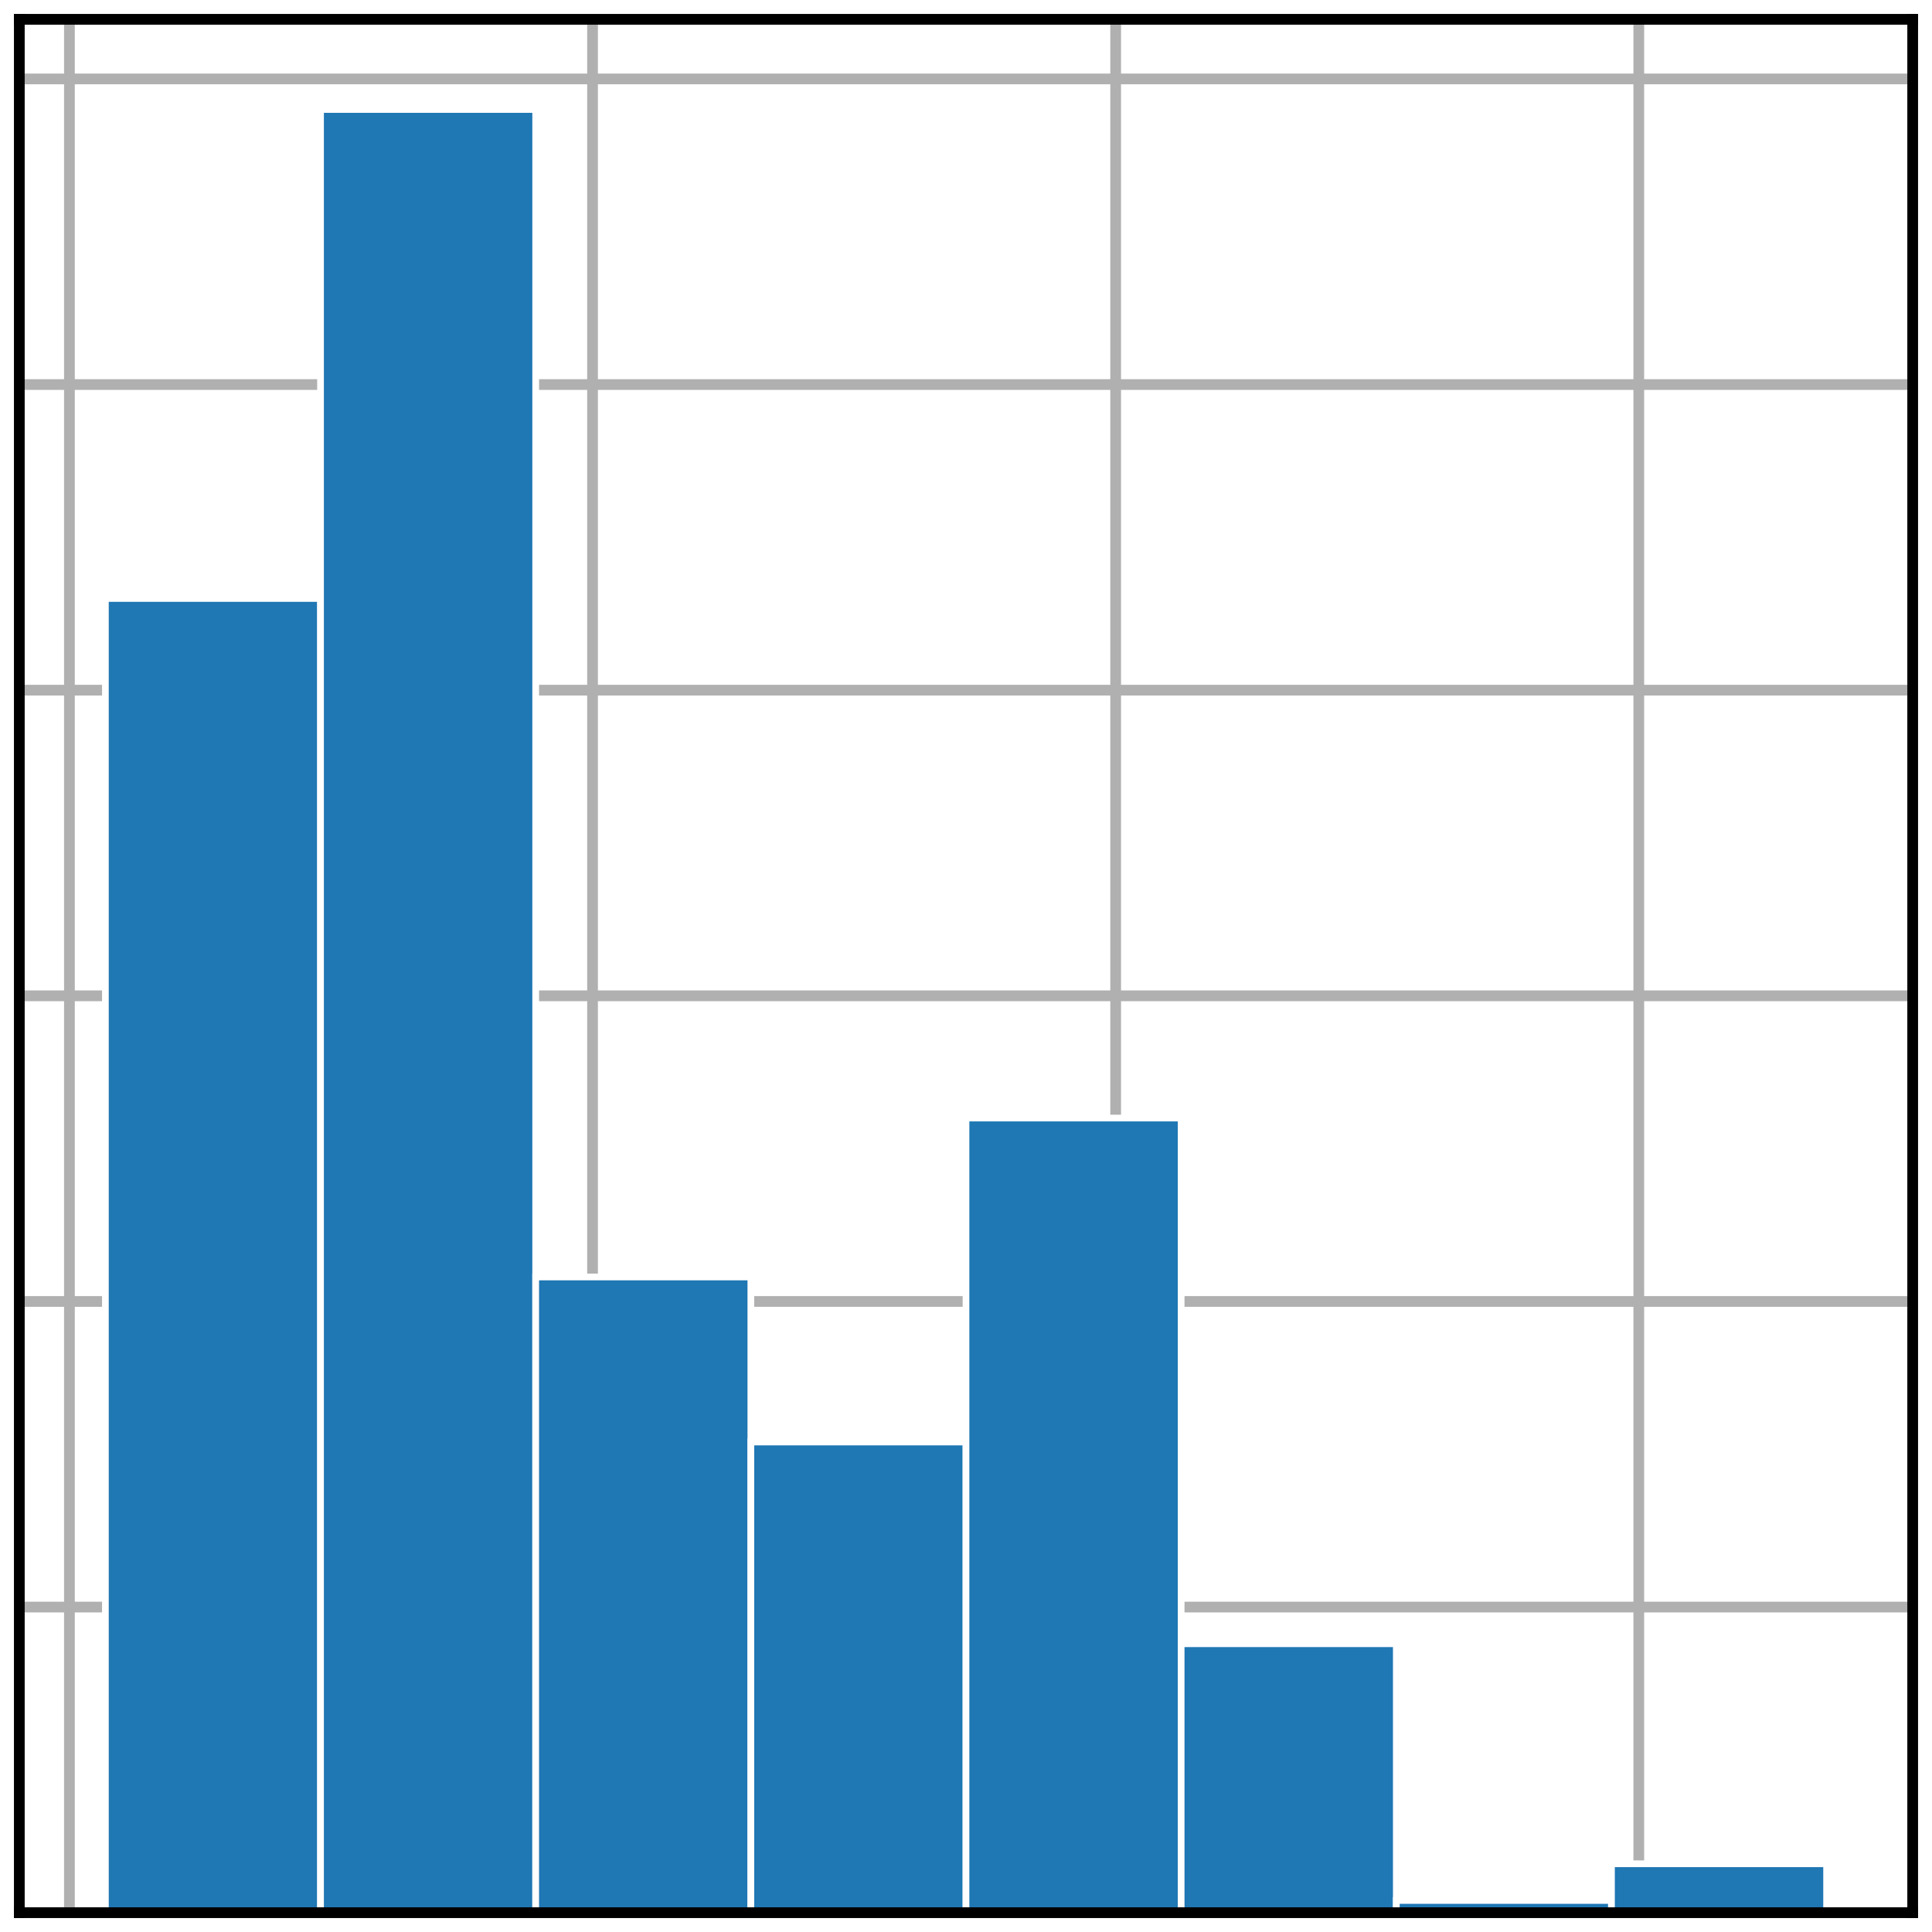
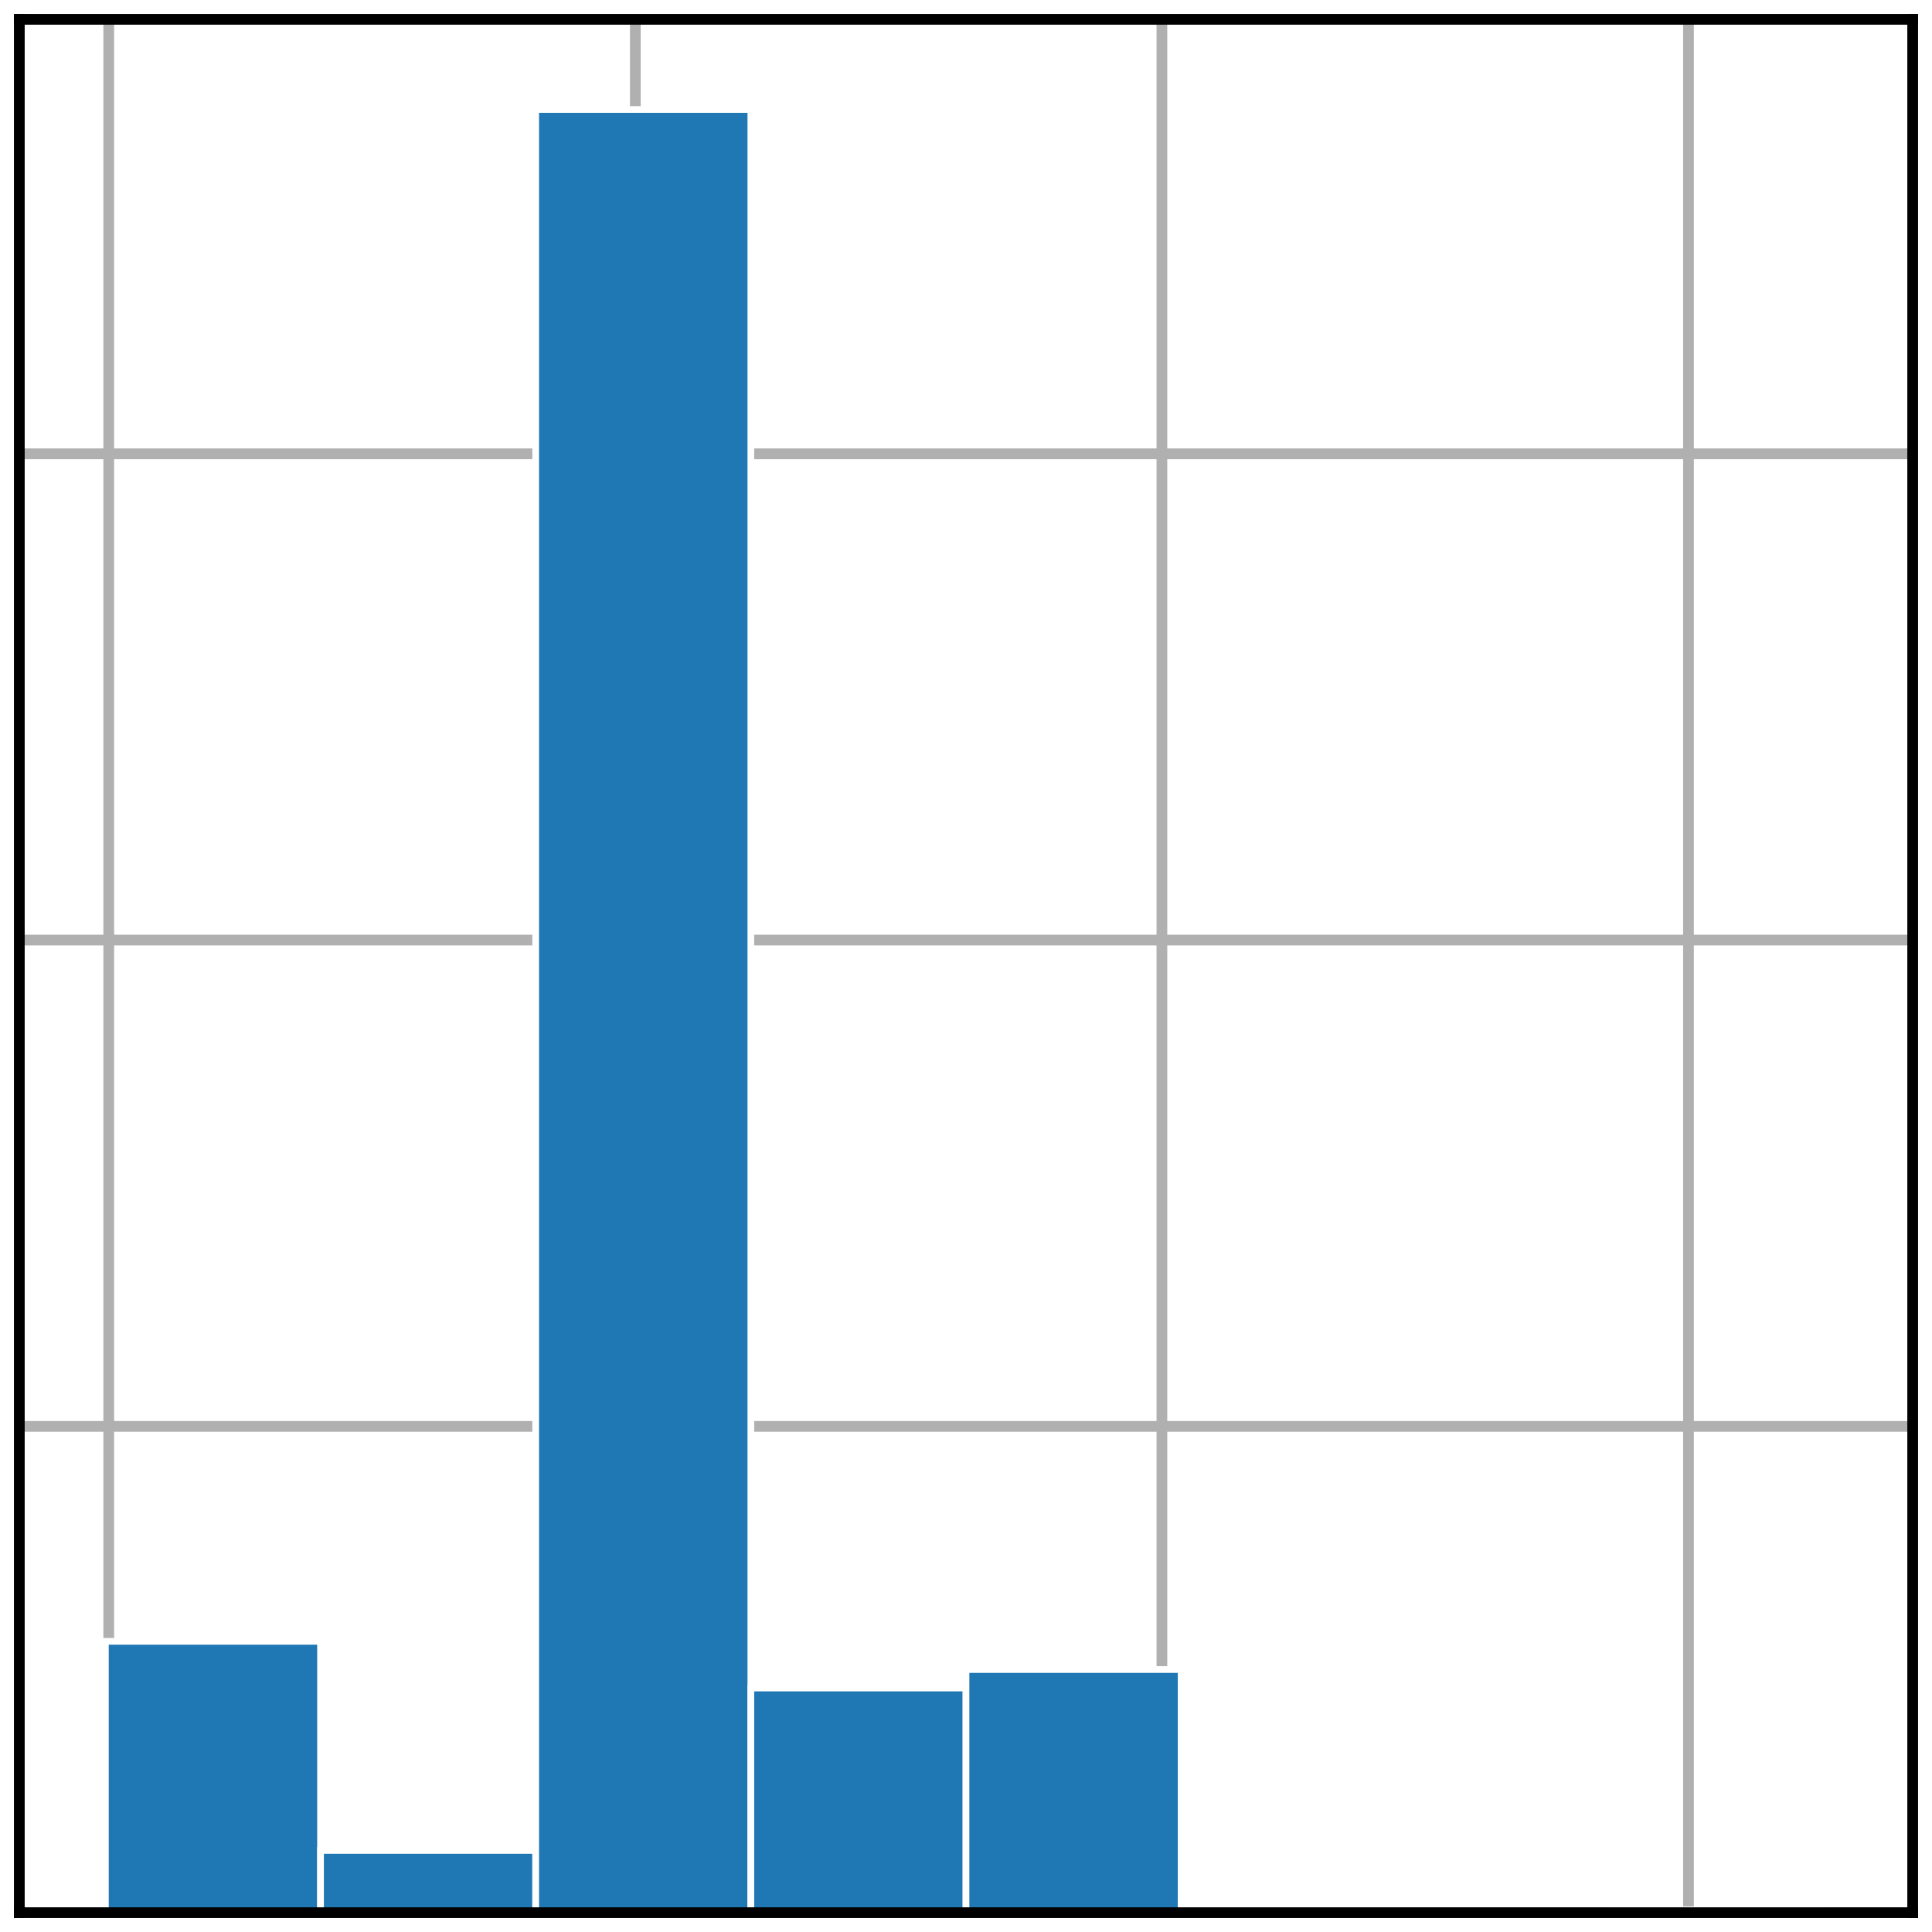
<svg xmlns="http://www.w3.org/2000/svg" xmlns:xlink="http://www.w3.org/1999/xlink" width="144pt" height="144pt" viewBox="0 0 144 144" version="1.1">
  <defs>
    <style type="text/css">*{stroke-linejoin: round; stroke-linecap: butt}</style>
  </defs>
  <g id="figure_1">
    <g id="patch_1">
      <path d="M 0 144  L 144 144  L 144 0  L 0 0  z " style="fill: #ffffff" />
    </g>
    <g id="axes_1">
      <g id="patch_2">
        <path d="M 1.44 142.56  L 142.56 142.56  L 142.56 1.44  L 1.44 1.44  z " style="fill: #ffffff" />
      </g>
      <g id="matplotlib.axis_1">
        <g id="xtick_1">
          <g id="line2d_1">
-             <path d="M 5.175 142.56  L 5.175 1.44  " clip-path="url(#pc6f0879049)" style="fill: none; stroke: #b0b0b0; stroke-width: 0.8; stroke-linecap: square" />
+             <path d="M 8.106 142.56  L 8.106 1.44  " clip-path="url(#p95288b70a6)" style="fill: none; stroke: #b0b0b0; stroke-width: 0.8; stroke-linecap: square" />
          </g>
          <g id="line2d_2" />
          <g id="text_1">
-             <g transform="translate(-7.550114 153.6584) scale(0.1 -0.1)">
-               <defs>
-                 <path id="DejaVuSans-31" d="M 794 531  L 1825 531  L 1825 4091  L 703 3866  L 703 4441  L 1819 4666  L 2450 4666  L 2450 531  L 3481 531  L 3481 0  L 794 0  L 794 531  z " transform="scale(0.015625)" />
+             <g transform="translate(-1.437436 153.6584) scale(0.1 -0.1)">
+               <defs>
                <path id="DejaVuSans-32" d="M 1228 531  L 3431 531  L 3431 0  L 469 0  L 469 531  Q 828 903 1448 1529  Q 2069 2156 2228 2338  Q 2531 2678 2651 2914  Q 2772 3150 2772 3378  Q 2772 3750 2511 3984  Q 2250 4219 1831 4219  Q 1534 4219 1204 4116  Q 875 4013 500 3803  L 500 4441  Q 881 4594 1212 4672  Q 1544 4750 1819 4750  Q 2544 4750 2975 4387  Q 3406 4025 3406 3419  Q 3406 3131 3298 2873  Q 3191 2616 2906 2266  Q 2828 2175 2409 1742  Q 1991 1309 1228 531  z " transform="scale(0.015625)" />
+                 <path id="DejaVuSans-38" d="M 2034 2216  Q 1584 2216 1326 1975  Q 1069 1734 1069 1313  Q 1069 891 1326 650  Q 1584 409 2034 409  Q 2484 409 2743 651  Q 3003 894 3003 1313  Q 3003 1734 2745 1975  Q 2488 2216 2034 2216  z M 1403 2484  Q 997 2584 770 2862  Q 544 3141 544 3541  Q 544 4100 942 4425  Q 1341 4750 2034 4750  Q 2731 4750 3128 4425  Q 3525 4100 3525 3541  Q 3525 3141 3298 2862  Q 3072 2584 2669 2484  Q 3125 2378 3379 2068  Q 3634 1759 3634 1313  Q 3634 634 3220 271  Q 2806 -91 2034 -91  Q 1263 -91 848 271  Q 434 634 434 1313  Q 434 1759 690 2068  Q 947 2378 1403 2484  z M 1172 3481  Q 1172 3119 1398 2916  Q 1625 2713 2034 2713  Q 2441 2713 2670 2916  Q 2900 3119 2900 3481  Q 2900 3844 2670 4047  Q 2441 4250 2034 4250  Q 1625 4250 1398 4047  Q 1172 3844 1172 3481  z " transform="scale(0.015625)" />
                <path id="DejaVuSans-30" d="M 2034 4250  Q 1547 4250 1301 3770  Q 1056 3291 1056 2328  Q 1056 1369 1301 889  Q 1547 409 2034 409  Q 2525 409 2770 889  Q 3016 1369 3016 2328  Q 3016 3291 2770 3770  Q 2525 4250 2034 4250  z M 2034 4750  Q 2819 4750 3233 4129  Q 3647 3509 3647 2328  Q 3647 1150 3233 529  Q 2819 -91 2034 -91  Q 1250 -91 836 529  Q 422 1150 422 2328  Q 422 3509 836 4129  Q 1250 4750 2034 4750  z " transform="scale(0.015625)" />
              </defs>
-               <use xlink:href="#DejaVuSans-31" />
-               <use xlink:href="#DejaVuSans-32" x="63.623" />
-               <use xlink:href="#DejaVuSans-30" x="127.246" />
-               <use xlink:href="#DejaVuSans-30" x="190.869" />
+               <use xlink:href="#DejaVuSans-32" />
+               <use xlink:href="#DejaVuSans-38" x="63.623" />
+               <use xlink:href="#DejaVuSans-30" x="127.246" />
            </g>
          </g>
        </g>
        <g id="xtick_2">
          <g id="line2d_3">
-             <path d="M 44.165 142.56  L 44.165 1.44  " clip-path="url(#pc6f0879049)" style="fill: none; stroke: #b0b0b0; stroke-width: 0.8; stroke-linecap: square" />
+             <path d="M 47.354 142.56  L 47.354 1.44  " clip-path="url(#p95288b70a6)" style="fill: none; stroke: #b0b0b0; stroke-width: 0.8; stroke-linecap: square" />
          </g>
          <g id="line2d_4" />
          <g id="text_2">
-             <g transform="translate(31.43979 153.6584) scale(0.1 -0.1)">
+             <g transform="translate(37.81006 153.6584) scale(0.1 -0.1)">
              <defs>
                <path id="DejaVuSans-33" d="M 2597 2516  Q 3050 2419 3304 2112  Q 3559 1806 3559 1356  Q 3559 666 3084 287  Q 2609 -91 1734 -91  Q 1441 -91 1130 -33  Q 819 25 488 141  L 488 750  Q 750 597 1062 519  Q 1375 441 1716 441  Q 2309 441 2620 675  Q 2931 909 2931 1356  Q 2931 1769 2642 2001  Q 2353 2234 1838 2234  L 1294 2234  L 1294 2753  L 1863 2753  Q 2328 2753 2575 2939  Q 2822 3125 2822 3475  Q 2822 3834 2567 4026  Q 2313 4219 1838 4219  Q 1578 4219 1281 4162  Q 984 4106 628 3988  L 628 4550  Q 988 4650 1302 4700  Q 1616 4750 1894 4750  Q 2613 4750 3031 4423  Q 3450 4097 3450 3541  Q 3450 3153 3228 2886  Q 3006 2619 2597 2516  z " transform="scale(0.015625)" />
              </defs>
-               <use xlink:href="#DejaVuSans-31" />
-               <use xlink:href="#DejaVuSans-33" x="63.623" />
-               <use xlink:href="#DejaVuSans-30" x="127.246" />
-               <use xlink:href="#DejaVuSans-30" x="190.869" />
+               <use xlink:href="#DejaVuSans-33" />
+               <use xlink:href="#DejaVuSans-30" x="63.623" />
+               <use xlink:href="#DejaVuSans-30" x="127.246" />
            </g>
          </g>
        </g>
        <g id="xtick_3">
          <g id="line2d_5">
-             <path d="M 83.155 142.56  L 83.155 1.44  " clip-path="url(#pc6f0879049)" style="fill: none; stroke: #b0b0b0; stroke-width: 0.8; stroke-linecap: square" />
+             <path d="M 86.601 142.56  L 86.601 1.44  " clip-path="url(#p95288b70a6)" style="fill: none; stroke: #b0b0b0; stroke-width: 0.8; stroke-linecap: square" />
          </g>
          <g id="line2d_6" />
          <g id="text_3">
-             <g transform="translate(70.42969 153.6584) scale(0.1 -0.1)">
-               <defs>
-                 <path id="DejaVuSans-34" d="M 2419 4116  L 825 1625  L 2419 1625  L 2419 4116  z M 2253 4666  L 3047 4666  L 3047 1625  L 3713 1625  L 3713 1100  L 3047 1100  L 3047 0  L 2419 0  L 2419 1100  L 313 1100  L 313 1709  L 2253 4666  z " transform="scale(0.015625)" />
-               </defs>
-               <use xlink:href="#DejaVuSans-31" />
-               <use xlink:href="#DejaVuSans-34" x="63.623" />
-               <use xlink:href="#DejaVuSans-30" x="127.246" />
-               <use xlink:href="#DejaVuSans-30" x="190.869" />
+             <g transform="translate(77.05756 153.6584) scale(0.1 -0.1)">
+               <use xlink:href="#DejaVuSans-33" />
+               <use xlink:href="#DejaVuSans-32" x="63.623" />
+               <use xlink:href="#DejaVuSans-30" x="127.246" />
            </g>
          </g>
        </g>
        <g id="xtick_4">
          <g id="line2d_7">
-             <path d="M 122.145 142.56  L 122.145 1.44  " clip-path="url(#pc6f0879049)" style="fill: none; stroke: #b0b0b0; stroke-width: 0.8; stroke-linecap: square" />
+             <path d="M 125.849 142.56  L 125.849 1.44  " clip-path="url(#p95288b70a6)" style="fill: none; stroke: #b0b0b0; stroke-width: 0.8; stroke-linecap: square" />
          </g>
          <g id="line2d_8" />
          <g id="text_4">
-             <g transform="translate(109.4196 153.6584) scale(0.1 -0.1)">
-               <defs>
-                 <path id="DejaVuSans-35" d="M 691 4666  L 3169 4666  L 3169 4134  L 1269 4134  L 1269 2991  Q 1406 3038 1543 3061  Q 1681 3084 1819 3084  Q 2600 3084 3056 2656  Q 3513 2228 3513 1497  Q 3513 744 3044 326  Q 2575 -91 1722 -91  Q 1428 -91 1123 -41  Q 819 9 494 109  L 494 744  Q 775 591 1075 516  Q 1375 441 1709 441  Q 2250 441 2565 725  Q 2881 1009 2881 1497  Q 2881 1984 2565 2268  Q 2250 2553 1709 2553  Q 1456 2553 1204 2497  Q 953 2441 691 2322  L 691 4666  z " transform="scale(0.015625)" />
-               </defs>
-               <use xlink:href="#DejaVuSans-31" />
-               <use xlink:href="#DejaVuSans-35" x="63.623" />
-               <use xlink:href="#DejaVuSans-30" x="127.246" />
-               <use xlink:href="#DejaVuSans-30" x="190.869" />
+             <g transform="translate(116.3051 153.6584) scale(0.1 -0.1)">
+               <defs>
+                 <path id="DejaVuSans-34" d="M 2419 4116  L 825 1625  L 2419 1625  L 2419 4116  z M 2253 4666  L 3047 4666  L 3047 1625  L 3713 1625  L 3713 1100  L 3047 1100  L 3047 0  L 2419 0  L 2419 1100  L 313 1100  L 313 1709  L 2253 4666  z " transform="scale(0.015625)" />
+               </defs>
+               <use xlink:href="#DejaVuSans-33" />
+               <use xlink:href="#DejaVuSans-34" x="63.623" />
+               <use xlink:href="#DejaVuSans-30" x="127.246" />
            </g>
          </g>
        </g>
        <g id="text_5">
          <g transform="translate(21.61484 173.3366) scale(0.1 -0.1)">
            <defs>
              <path id="DejaVuSans-45" d="M 628 4666  L 3578 4666  L 3578 4134  L 1259 4134  L 1259 2753  L 3481 2753  L 3481 2222  L 1259 2222  L 1259 531  L 3634 531  L 3634 0  L 628 0  L 628 4666  z " transform="scale(0.015625)" />
              <path id="DejaVuSans-78" d="M 3513 3500  L 2247 1797  L 3578 0  L 2900 0  L 1881 1375  L 863 0  L 184 0  L 1544 1831  L 300 3500  L 978 3500  L 1906 2253  L 2834 3500  L 3513 3500  z " transform="scale(0.015625)" />
              <path id="DejaVuSans-65" d="M 3597 1894  L 3597 1613  L 953 1613  Q 991 1019 1311 708  Q 1631 397 2203 397  Q 2534 397 2845 478  Q 3156 559 3463 722  L 3463 178  Q 3153 47 2828 -22  Q 2503 -91 2169 -91  Q 1331 -91 842 396  Q 353 884 353 1716  Q 353 2575 817 3079  Q 1281 3584 2069 3584  Q 2775 3584 3186 3129  Q 3597 2675 3597 1894  z M 3022 2063  Q 3016 2534 2758 2815  Q 2500 3097 2075 3097  Q 1594 3097 1305 2825  Q 1016 2553 972 2059  L 3022 2063  z " transform="scale(0.015625)" />
              <path id="DejaVuSans-63" d="M 3122 3366  L 3122 2828  Q 2878 2963 2633 3030  Q 2388 3097 2138 3097  Q 1578 3097 1268 2742  Q 959 2388 959 1747  Q 959 1106 1268 751  Q 1578 397 2138 397  Q 2388 397 2633 464  Q 2878 531 3122 666  L 3122 134  Q 2881 22 2623 -34  Q 2366 -91 2075 -91  Q 1284 -91 818 406  Q 353 903 353 1747  Q 353 2603 823 3093  Q 1294 3584 2113 3584  Q 2378 3584 2631 3529  Q 2884 3475 3122 3366  z " transform="scale(0.015625)" />
              <path id="DejaVuSans-75" d="M 544 1381  L 544 3500  L 1119 3500  L 1119 1403  Q 1119 906 1312 657  Q 1506 409 1894 409  Q 2359 409 2629 706  Q 2900 1003 2900 1516  L 2900 3500  L 3475 3500  L 3475 0  L 2900 0  L 2900 538  Q 2691 219 2414 64  Q 2138 -91 1772 -91  Q 1169 -91 856 284  Q 544 659 544 1381  z M 1991 3584  L 1991 3584  z " transform="scale(0.015625)" />
              <path id="DejaVuSans-74" d="M 1172 4494  L 1172 3500  L 2356 3500  L 2356 3053  L 1172 3053  L 1172 1153  Q 1172 725 1289 603  Q 1406 481 1766 481  L 2356 481  L 2356 0  L 1766 0  Q 1100 0 847 248  Q 594 497 594 1153  L 594 3053  L 172 3053  L 172 3500  L 594 3500  L 594 4494  L 1172 4494  z " transform="scale(0.015625)" />
              <path id="DejaVuSans-69" d="M 603 3500  L 1178 3500  L 1178 0  L 603 0  L 603 3500  z M 603 4863  L 1178 4863  L 1178 4134  L 603 4134  L 603 4863  z " transform="scale(0.015625)" />
              <path id="DejaVuSans-6f" d="M 1959 3097  Q 1497 3097 1228 2736  Q 959 2375 959 1747  Q 959 1119 1226 758  Q 1494 397 1959 397  Q 2419 397 2687 759  Q 2956 1122 2956 1747  Q 2956 2369 2687 2733  Q 2419 3097 1959 3097  z M 1959 3584  Q 2709 3584 3137 3096  Q 3566 2609 3566 1747  Q 3566 888 3137 398  Q 2709 -91 1959 -91  Q 1206 -91 779 398  Q 353 888 353 1747  Q 353 2609 779 3096  Q 1206 3584 1959 3584  z " transform="scale(0.015625)" />
              <path id="DejaVuSans-6e" d="M 3513 2113  L 3513 0  L 2938 0  L 2938 2094  Q 2938 2591 2744 2837  Q 2550 3084 2163 3084  Q 1697 3084 1428 2787  Q 1159 2491 1159 1978  L 1159 0  L 581 0  L 581 3500  L 1159 3500  L 1159 2956  Q 1366 3272 1645 3428  Q 1925 3584 2291 3584  Q 2894 3584 3203 3211  Q 3513 2838 3513 2113  z " transform="scale(0.015625)" />
              <path id="DejaVuSans-20" transform="scale(0.015625)" />
              <path id="DejaVuSans-6d" d="M 3328 2828  Q 3544 3216 3844 3400  Q 4144 3584 4550 3584  Q 5097 3584 5394 3201  Q 5691 2819 5691 2113  L 5691 0  L 5113 0  L 5113 2094  Q 5113 2597 4934 2840  Q 4756 3084 4391 3084  Q 3944 3084 3684 2787  Q 3425 2491 3425 1978  L 3425 0  L 2847 0  L 2847 2094  Q 2847 2600 2669 2842  Q 2491 3084 2119 3084  Q 1678 3084 1418 2786  Q 1159 2488 1159 1978  L 1159 0  L 581 0  L 581 3500  L 1159 3500  L 1159 2956  Q 1356 3278 1631 3431  Q 1906 3584 2284 3584  Q 2666 3584 2933 3390  Q 3200 3197 3328 2828  z " transform="scale(0.015625)" />
              <path id="DejaVuSans-28" d="M 1984 4856  Q 1566 4138 1362 3434  Q 1159 2731 1159 2009  Q 1159 1288 1364 580  Q 1569 -128 1984 -844  L 1484 -844  Q 1016 -109 783 600  Q 550 1309 550 2009  Q 550 2706 781 3412  Q 1013 4119 1484 4856  L 1984 4856  z " transform="scale(0.015625)" />
              <path id="DejaVuSans-73" d="M 2834 3397  L 2834 2853  Q 2591 2978 2328 3040  Q 2066 3103 1784 3103  Q 1356 3103 1142 2972  Q 928 2841 928 2578  Q 928 2378 1081 2264  Q 1234 2150 1697 2047  L 1894 2003  Q 2506 1872 2764 1633  Q 3022 1394 3022 966  Q 3022 478 2636 193  Q 2250 -91 1575 -91  Q 1294 -91 989 -36  Q 684 19 347 128  L 347 722  Q 666 556 975 473  Q 1284 391 1588 391  Q 1994 391 2212 530  Q 2431 669 2431 922  Q 2431 1156 2273 1281  Q 2116 1406 1581 1522  L 1381 1569  Q 847 1681 609 1914  Q 372 2147 372 2553  Q 372 3047 722 3315  Q 1072 3584 1716 3584  Q 2034 3584 2315 3537  Q 2597 3491 2834 3397  z " transform="scale(0.015625)" />
              <path id="DejaVuSans-29" d="M 513 4856  L 1013 4856  Q 1481 4119 1714 3412  Q 1947 2706 1947 2009  Q 1947 1309 1714 600  Q 1481 -109 1013 -844  L 513 -844  Q 928 -128 1133 580  Q 1338 1288 1338 2009  Q 1338 2731 1133 3434  Q 928 4138 513 4856  z " transform="scale(0.015625)" />
            </defs>
            <use xlink:href="#DejaVuSans-45" />
            <use xlink:href="#DejaVuSans-78" x="63.184" />
            <use xlink:href="#DejaVuSans-65" x="119.238" />
            <use xlink:href="#DejaVuSans-63" x="180.762" />
            <use xlink:href="#DejaVuSans-75" x="235.742" />
            <use xlink:href="#DejaVuSans-74" x="299.121" />
            <use xlink:href="#DejaVuSans-69" x="338.33" />
            <use xlink:href="#DejaVuSans-6f" x="366.113" />
            <use xlink:href="#DejaVuSans-6e" x="427.295" />
            <use xlink:href="#DejaVuSans-20" x="490.674" />
            <use xlink:href="#DejaVuSans-74" x="522.461" />
            <use xlink:href="#DejaVuSans-69" x="561.67" />
            <use xlink:href="#DejaVuSans-6d" x="589.453" />
            <use xlink:href="#DejaVuSans-65" x="686.865" />
            <use xlink:href="#DejaVuSans-20" x="748.389" />
            <use xlink:href="#DejaVuSans-28" x="780.176" />
            <use xlink:href="#DejaVuSans-6d" x="819.189" />
            <use xlink:href="#DejaVuSans-73" x="916.602" />
            <use xlink:href="#DejaVuSans-29" x="968.701" />
          </g>
        </g>
      </g>
      <g id="matplotlib.axis_2">
        <g id="ytick_1">
          <g id="line2d_9">
-             <path d="M 1.44 142.56  L 142.56 142.56  " clip-path="url(#pc6f0879049)" style="fill: none; stroke: #b0b0b0; stroke-width: 0.8; stroke-linecap: square" />
+             <path d="M 1.44 142.56  L 142.56 142.56  " clip-path="url(#p95288b70a6)" style="fill: none; stroke: #b0b0b0; stroke-width: 0.8; stroke-linecap: square" />
          </g>
          <g id="line2d_10" />
          <g id="text_6">
            <g transform="translate(-8.4225 146.3592) scale(0.1 -0.1)">
              <use xlink:href="#DejaVuSans-30" />
            </g>
          </g>
        </g>
        <g id="ytick_2">
          <g id="line2d_11">
-             <path d="M 1.44 119.78  L 142.56 119.78  " clip-path="url(#pc6f0879049)" style="fill: none; stroke: #b0b0b0; stroke-width: 0.8; stroke-linecap: square" />
+             <path d="M 1.44 106.314  L 142.56 106.314  " clip-path="url(#p95288b70a6)" style="fill: none; stroke: #b0b0b0; stroke-width: 0.8; stroke-linecap: square" />
          </g>
          <g id="line2d_12" />
          <g id="text_7">
-             <g transform="translate(-14.785 123.5796) scale(0.1 -0.1)">
+             <g transform="translate(-21.1475 110.1133) scale(0.1 -0.1)">
+               <defs>
+                 <path id="DejaVuSans-35" d="M 691 4666  L 3169 4666  L 3169 4134  L 1269 4134  L 1269 2991  Q 1406 3038 1543 3061  Q 1681 3084 1819 3084  Q 2600 3084 3056 2656  Q 3513 2228 3513 1497  Q 3513 744 3044 326  Q 2575 -91 1722 -91  Q 1428 -91 1123 -41  Q 819 9 494 109  L 494 744  Q 775 591 1075 516  Q 1375 441 1709 441  Q 2250 441 2565 725  Q 2881 1009 2881 1497  Q 2881 1984 2565 2268  Q 2250 2553 1709 2553  Q 1456 2553 1204 2497  Q 953 2441 691 2322  L 691 4666  z " transform="scale(0.015625)" />
+               </defs>
              <use xlink:href="#DejaVuSans-35" />
              <use xlink:href="#DejaVuSans-30" x="63.623" />
+               <use xlink:href="#DejaVuSans-30" x="127.246" />
            </g>
          </g>
        </g>
        <g id="ytick_3">
          <g id="line2d_13">
-             <path d="M 1.44 97.001  L 142.56 97.001  " clip-path="url(#pc6f0879049)" style="fill: none; stroke: #b0b0b0; stroke-width: 0.8; stroke-linecap: square" />
+             <path d="M 1.44 70.068  L 142.56 70.068  " clip-path="url(#p95288b70a6)" style="fill: none; stroke: #b0b0b0; stroke-width: 0.8; stroke-linecap: square" />
          </g>
          <g id="line2d_14" />
          <g id="text_8">
-             <g transform="translate(-21.1475 100.7999) scale(0.1 -0.1)">
+             <g transform="translate(-27.51 73.86731) scale(0.1 -0.1)">
+               <defs>
+                 <path id="DejaVuSans-31" d="M 794 531  L 1825 531  L 1825 4091  L 703 3866  L 703 4441  L 1819 4666  L 2450 4666  L 2450 531  L 3481 531  L 3481 0  L 794 0  L 794 531  z " transform="scale(0.015625)" />
+               </defs>
              <use xlink:href="#DejaVuSans-31" />
              <use xlink:href="#DejaVuSans-30" x="63.623" />
              <use xlink:href="#DejaVuSans-30" x="127.246" />
+               <use xlink:href="#DejaVuSans-30" x="190.869" />
            </g>
          </g>
        </g>
        <g id="ytick_4">
          <g id="line2d_15">
-             <path d="M 1.44 74.221  L 142.56 74.221  " clip-path="url(#pc6f0879049)" style="fill: none; stroke: #b0b0b0; stroke-width: 0.8; stroke-linecap: square" />
+             <path d="M 1.44 33.822  L 142.56 33.822  " clip-path="url(#p95288b70a6)" style="fill: none; stroke: #b0b0b0; stroke-width: 0.8; stroke-linecap: square" />
          </g>
          <g id="line2d_16" />
          <g id="text_9">
-             <g transform="translate(-21.1475 78.02024) scale(0.1 -0.1)">
+             <g transform="translate(-27.51 37.62136) scale(0.1 -0.1)">
              <use xlink:href="#DejaVuSans-31" />
              <use xlink:href="#DejaVuSans-35" x="63.623" />
              <use xlink:href="#DejaVuSans-30" x="127.246" />
-             </g>
-           </g>
-         </g>
-         <g id="ytick_5">
-           <g id="line2d_17">
-             <path d="M 1.44 51.441  L 142.56 51.441  " clip-path="url(#pc6f0879049)" style="fill: none; stroke: #b0b0b0; stroke-width: 0.8; stroke-linecap: square" />
-           </g>
-           <g id="line2d_18" />
-           <g id="text_10">
-             <g transform="translate(-21.1475 55.24057) scale(0.1 -0.1)">
-               <use xlink:href="#DejaVuSans-32" />
-               <use xlink:href="#DejaVuSans-30" x="63.623" />
-               <use xlink:href="#DejaVuSans-30" x="127.246" />
-             </g>
-           </g>
-         </g>
-         <g id="ytick_6">
-           <g id="line2d_19">
-             <path d="M 1.44 28.662  L 142.56 28.662  " clip-path="url(#pc6f0879049)" style="fill: none; stroke: #b0b0b0; stroke-width: 0.8; stroke-linecap: square" />
-           </g>
-           <g id="line2d_20" />
-           <g id="text_11">
-             <g transform="translate(-21.1475 32.46091) scale(0.1 -0.1)">
-               <use xlink:href="#DejaVuSans-32" />
-               <use xlink:href="#DejaVuSans-35" x="63.623" />
-               <use xlink:href="#DejaVuSans-30" x="127.246" />
-             </g>
-           </g>
-         </g>
-         <g id="ytick_7">
-           <g id="line2d_21">
-             <path d="M 1.44 5.882  L 142.56 5.882  " clip-path="url(#pc6f0879049)" style="fill: none; stroke: #b0b0b0; stroke-width: 0.8; stroke-linecap: square" />
-           </g>
-           <g id="line2d_22" />
-           <g id="text_12">
-             <g transform="translate(-21.1475 9.681253) scale(0.1 -0.1)">
-               <use xlink:href="#DejaVuSans-33" />
-               <use xlink:href="#DejaVuSans-30" x="63.623" />
-               <use xlink:href="#DejaVuSans-30" x="127.246" />
-             </g>
-           </g>
-         </g>
-         <g id="text_13">
-           <g transform="translate(-33.22719 97.82969) rotate(-90) scale(0.1 -0.1)">
+               <use xlink:href="#DejaVuSans-30" x="190.869" />
+             </g>
+           </g>
+         </g>
+         <g id="text_10">
+           <g transform="translate(-39.58969 97.82969) rotate(-90) scale(0.1 -0.1)">
            <defs>
              <path id="DejaVuSans-46" d="M 628 4666  L 3309 4666  L 3309 4134  L 1259 4134  L 1259 2759  L 3109 2759  L 3109 2228  L 1259 2228  L 1259 0  L 628 0  L 628 4666  z " transform="scale(0.015625)" />
              <path id="DejaVuSans-72" d="M 2631 2963  Q 2534 3019 2420 3045  Q 2306 3072 2169 3072  Q 1681 3072 1420 2755  Q 1159 2438 1159 1844  L 1159 0  L 581 0  L 581 3500  L 1159 3500  L 1159 2956  Q 1341 3275 1631 3429  Q 1922 3584 2338 3584  Q 2397 3584 2469 3576  Q 2541 3569 2628 3553  L 2631 2963  z " transform="scale(0.015625)" />
              <path id="DejaVuSans-71" d="M 947 1747  Q 947 1113 1208 752  Q 1469 391 1925 391  Q 2381 391 2643 752  Q 2906 1113 2906 1747  Q 2906 2381 2643 2742  Q 2381 3103 1925 3103  Q 1469 3103 1208 2742  Q 947 2381 947 1747  z M 2906 525  Q 2725 213 2448 61  Q 2172 -91 1784 -91  Q 1150 -91 751 415  Q 353 922 353 1747  Q 353 2572 751 3078  Q 1150 3584 1784 3584  Q 2172 3584 2448 3432  Q 2725 3281 2906 2969  L 2906 3500  L 3481 3500  L 3481 -1331  L 2906 -1331  L 2906 525  z " transform="scale(0.015625)" />
              <path id="DejaVuSans-79" d="M 2059 -325  Q 1816 -950 1584 -1140  Q 1353 -1331 966 -1331  L 506 -1331  L 506 -850  L 844 -850  Q 1081 -850 1212 -737  Q 1344 -625 1503 -206  L 1606 56  L 191 3500  L 800 3500  L 1894 763  L 2988 3500  L 3597 3500  L 2059 -325  z " transform="scale(0.015625)" />
            </defs>
            <use xlink:href="#DejaVuSans-46" />
            <use xlink:href="#DejaVuSans-72" x="50.27" />
            <use xlink:href="#DejaVuSans-65" x="89.133" />
            <use xlink:href="#DejaVuSans-71" x="150.656" />
            <use xlink:href="#DejaVuSans-75" x="214.133" />
            <use xlink:href="#DejaVuSans-65" x="277.512" />
            <use xlink:href="#DejaVuSans-6e" x="339.035" />
            <use xlink:href="#DejaVuSans-63" x="402.414" />
            <use xlink:href="#DejaVuSans-79" x="457.395" />
          </g>
        </g>
      </g>
      <g id="patch_3">
-         <path d="M 7.855 142.56  L 23.891 142.56  L 23.891 44.607  L 7.855 44.607  z " clip-path="url(#pc6f0879049)" style="fill: #1f77b4; stroke: #ffffff; stroke-width: 0.5; stroke-linejoin: miter" />
+         <path d="M 7.855 142.56  L 23.891 142.56  L 23.891 122.335  L 7.855 122.335  z " clip-path="url(#p95288b70a6)" style="fill: #1f77b4; stroke: #ffffff; stroke-width: 0.5; stroke-linejoin: miter" />
      </g>
      <g id="patch_4">
-         <path d="M 23.891 142.56  L 39.927 142.56  L 39.927 8.16  L 23.891 8.16  z " clip-path="url(#pc6f0879049)" style="fill: #1f77b4; stroke: #ffffff; stroke-width: 0.5; stroke-linejoin: miter" />
+         <path d="M 23.891 142.56  L 39.927 142.56  L 39.927 137.921  L 23.891 137.921  z " clip-path="url(#p95288b70a6)" style="fill: #1f77b4; stroke: #ffffff; stroke-width: 0.5; stroke-linejoin: miter" />
      </g>
      <g id="patch_5">
-         <path d="M 39.927 142.56  L 55.964 142.56  L 55.964 95.178  L 39.927 95.178  z " clip-path="url(#pc6f0879049)" style="fill: #1f77b4; stroke: #ffffff; stroke-width: 0.5; stroke-linejoin: miter" />
+         <path d="M 39.927 142.56  L 55.964 142.56  L 55.964 8.16  L 39.927 8.16  z " clip-path="url(#p95288b70a6)" style="fill: #1f77b4; stroke: #ffffff; stroke-width: 0.5; stroke-linejoin: miter" />
      </g>
      <g id="patch_6">
-         <path d="M 55.964 142.56  L 72 142.56  L 72 107.479  L 55.964 107.479  z " clip-path="url(#pc6f0879049)" style="fill: #1f77b4; stroke: #ffffff; stroke-width: 0.5; stroke-linejoin: miter" />
+         <path d="M 55.964 142.56  L 72 142.56  L 72 125.814  L 55.964 125.814  z " clip-path="url(#p95288b70a6)" style="fill: #1f77b4; stroke: #ffffff; stroke-width: 0.5; stroke-linejoin: miter" />
      </g>
      <g id="patch_7">
-         <path d="M 72 142.56  L 88.036 142.56  L 88.036 83.333  L 72 83.333  z " clip-path="url(#pc6f0879049)" style="fill: #1f77b4; stroke: #ffffff; stroke-width: 0.5; stroke-linejoin: miter" />
+         <path d="M 72 142.56  L 88.036 142.56  L 88.036 124.437  L 72 124.437  z " clip-path="url(#p95288b70a6)" style="fill: #1f77b4; stroke: #ffffff; stroke-width: 0.5; stroke-linejoin: miter" />
      </g>
      <g id="patch_8">
-         <path d="M 88.036 142.56  L 104.073 142.56  L 104.073 122.514  L 88.036 122.514  z " clip-path="url(#pc6f0879049)" style="fill: #1f77b4; stroke: #ffffff; stroke-width: 0.5; stroke-linejoin: miter" />
+         <path d="M 88.036 142.56  L 104.073 142.56  L 104.073 141.98  L 88.036 141.98  z " clip-path="url(#p95288b70a6)" style="fill: #1f77b4; stroke: #ffffff; stroke-width: 0.5; stroke-linejoin: miter" />
      </g>
      <g id="patch_9">
-         <path d="M 104.073 142.56  L 120.109 142.56  L 120.109 141.649  L 104.073 141.649  z " clip-path="url(#pc6f0879049)" style="fill: #1f77b4; stroke: #ffffff; stroke-width: 0.5; stroke-linejoin: miter" />
+         <path d="M 104.073 142.56  L 120.109 142.56  L 120.109 142.415  L 104.073 142.415  z " clip-path="url(#p95288b70a6)" style="fill: #1f77b4; stroke: #ffffff; stroke-width: 0.5; stroke-linejoin: miter" />
      </g>
      <g id="patch_10">
-         <path d="M 120.109 142.56  L 136.145 142.56  L 136.145 138.915  L 120.109 138.915  z " clip-path="url(#pc6f0879049)" style="fill: #1f77b4; stroke: #ffffff; stroke-width: 0.5; stroke-linejoin: miter" />
+         <path d="M 120.109 142.56  L 136.145 142.56  L 136.145 142.343  L 120.109 142.343  z " clip-path="url(#p95288b70a6)" style="fill: #1f77b4; stroke: #ffffff; stroke-width: 0.5; stroke-linejoin: miter" />
      </g>
      <g id="patch_11">
        <path d="M 1.44 142.56  L 1.44 1.44  " style="fill: none; stroke: #000000; stroke-width: 0.8; stroke-linejoin: miter; stroke-linecap: square" />
      </g>
      <g id="patch_12">
        <path d="M 142.56 142.56  L 142.56 1.44  " style="fill: none; stroke: #000000; stroke-width: 0.8; stroke-linejoin: miter; stroke-linecap: square" />
      </g>
      <g id="patch_13">
        <path d="M 1.44 142.56  L 142.56 142.56  " style="fill: none; stroke: #000000; stroke-width: 0.8; stroke-linejoin: miter; stroke-linecap: square" />
      </g>
      <g id="patch_14">
        <path d="M 1.44 1.44  L 142.56 1.44  " style="fill: none; stroke: #000000; stroke-width: 0.8; stroke-linejoin: miter; stroke-linecap: square" />
      </g>
    </g>
  </g>
  <defs>
-     <clipPath id="pc6f0879049">
+     <clipPath id="p95288b70a6">
      <rect x="1.44" y="1.44" width="141.12" height="141.12" />
    </clipPath>
  </defs>
</svg>
